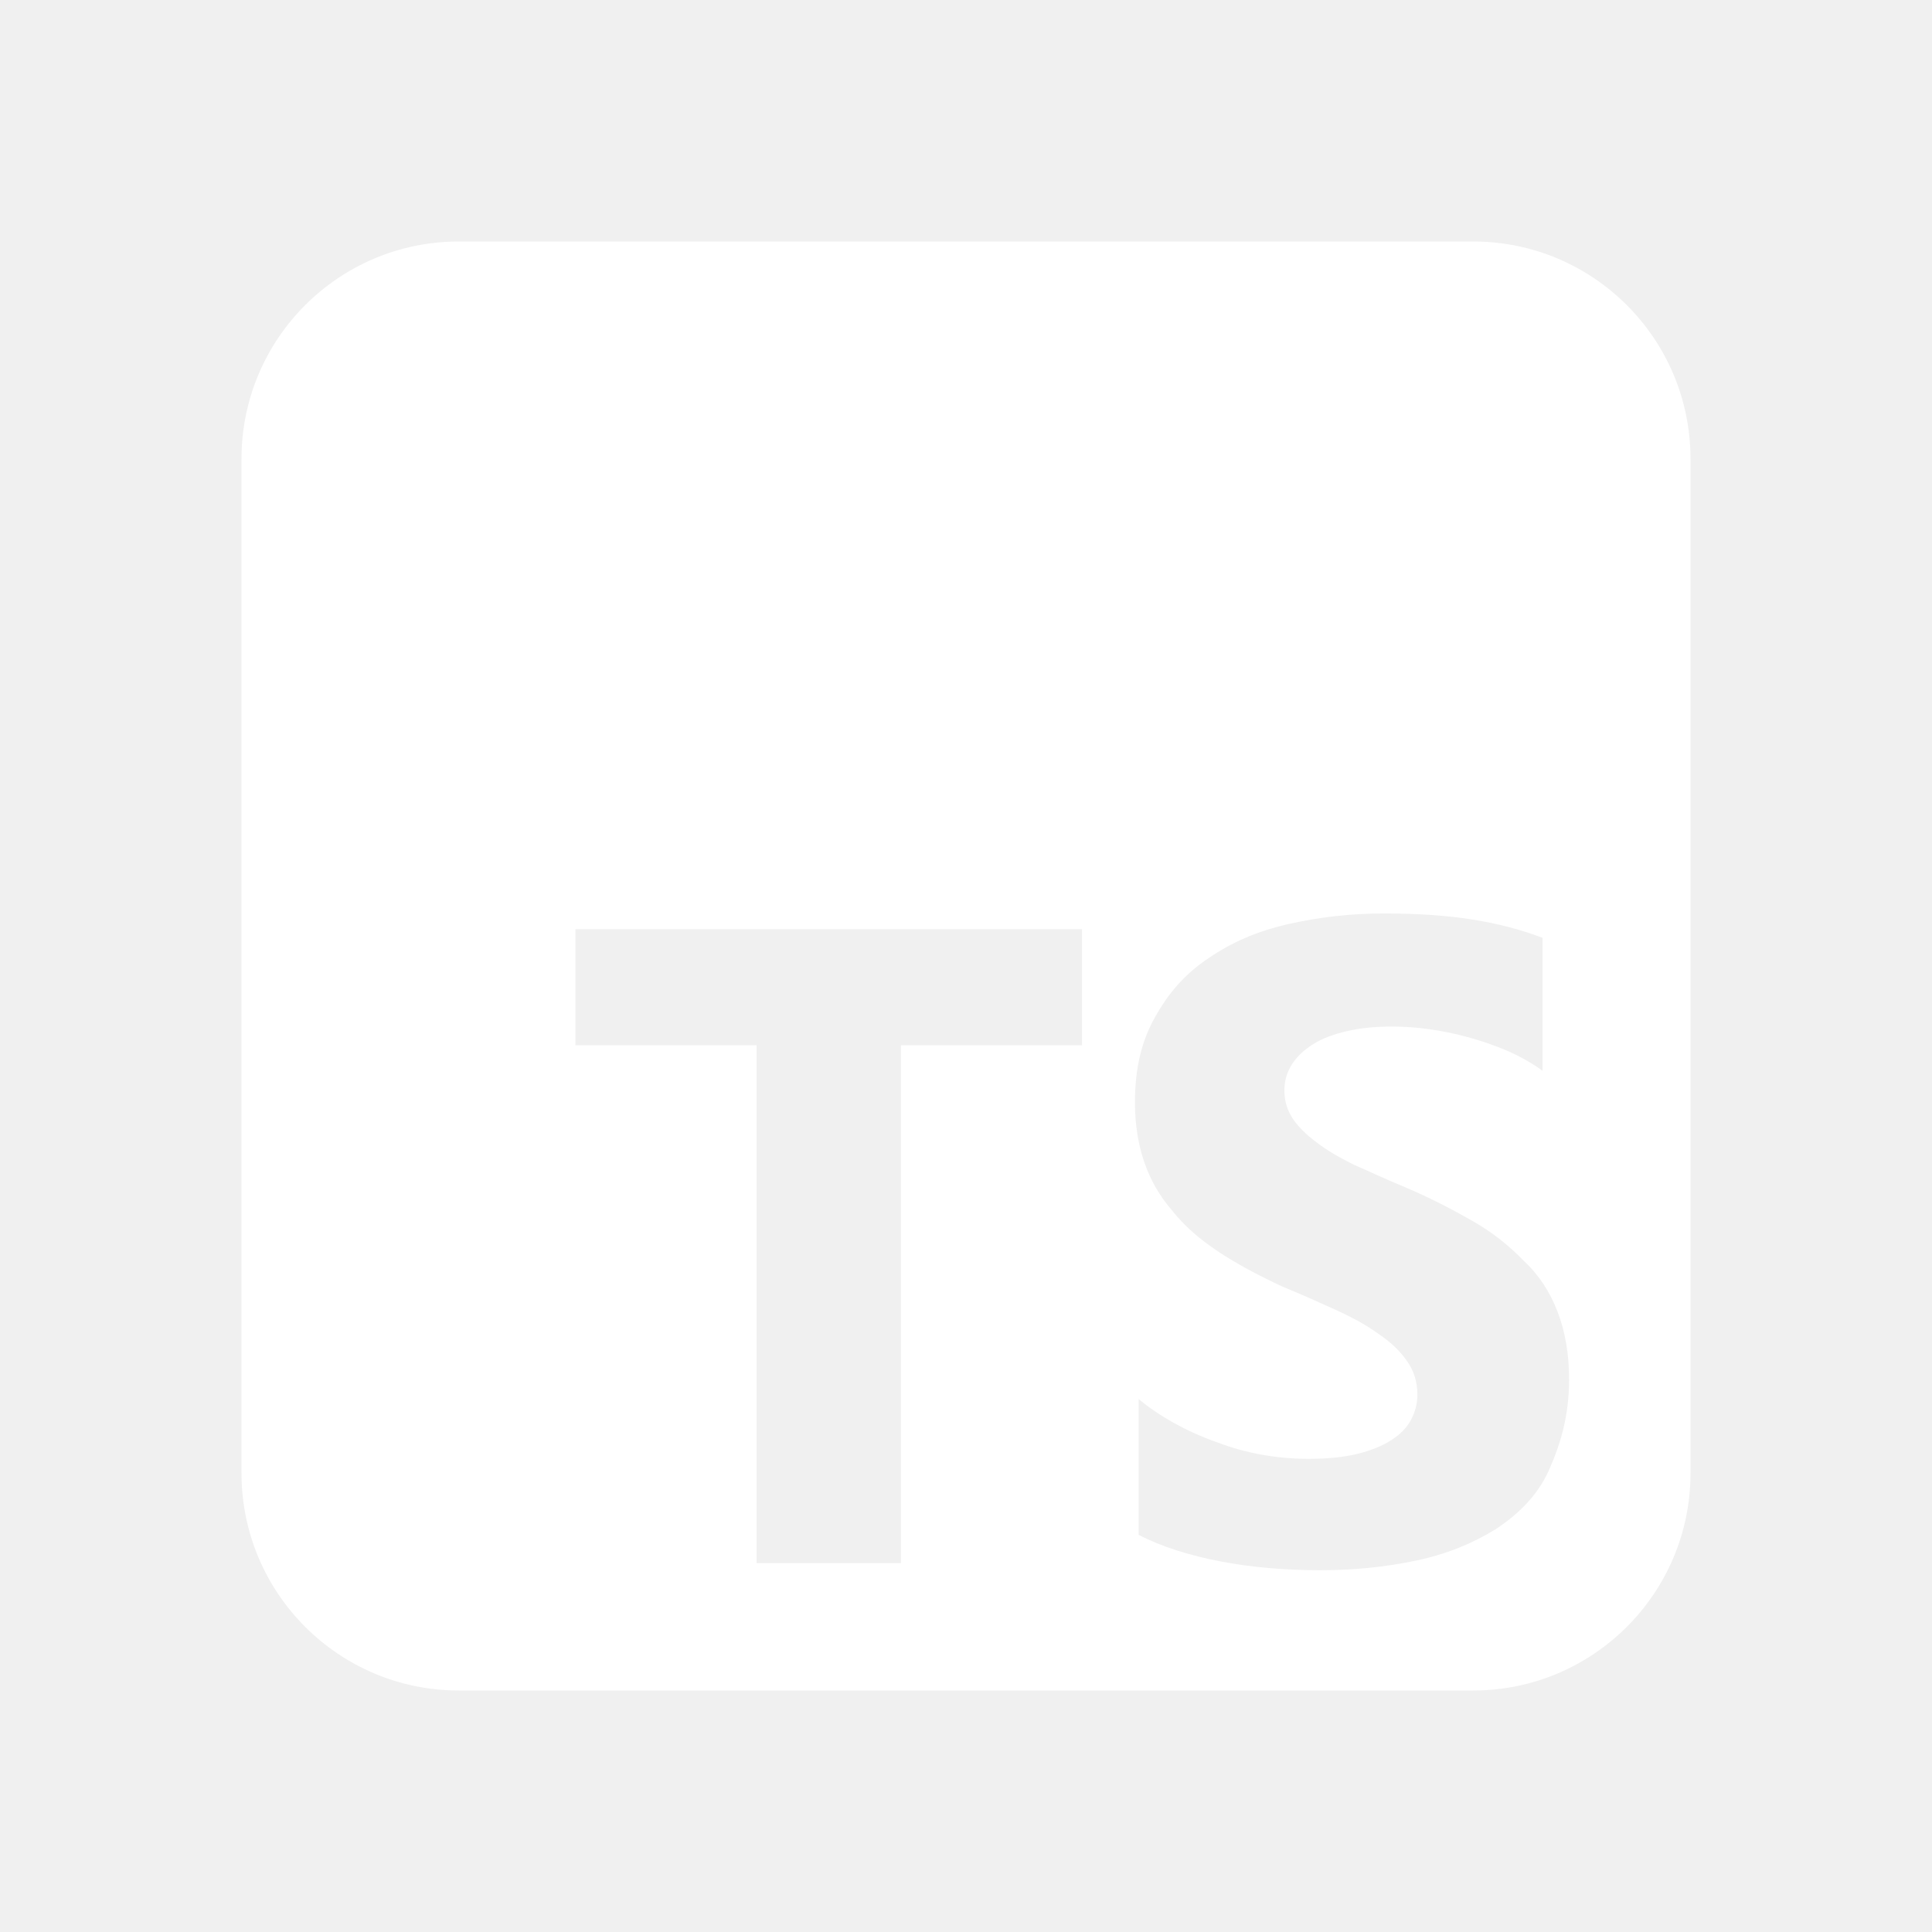
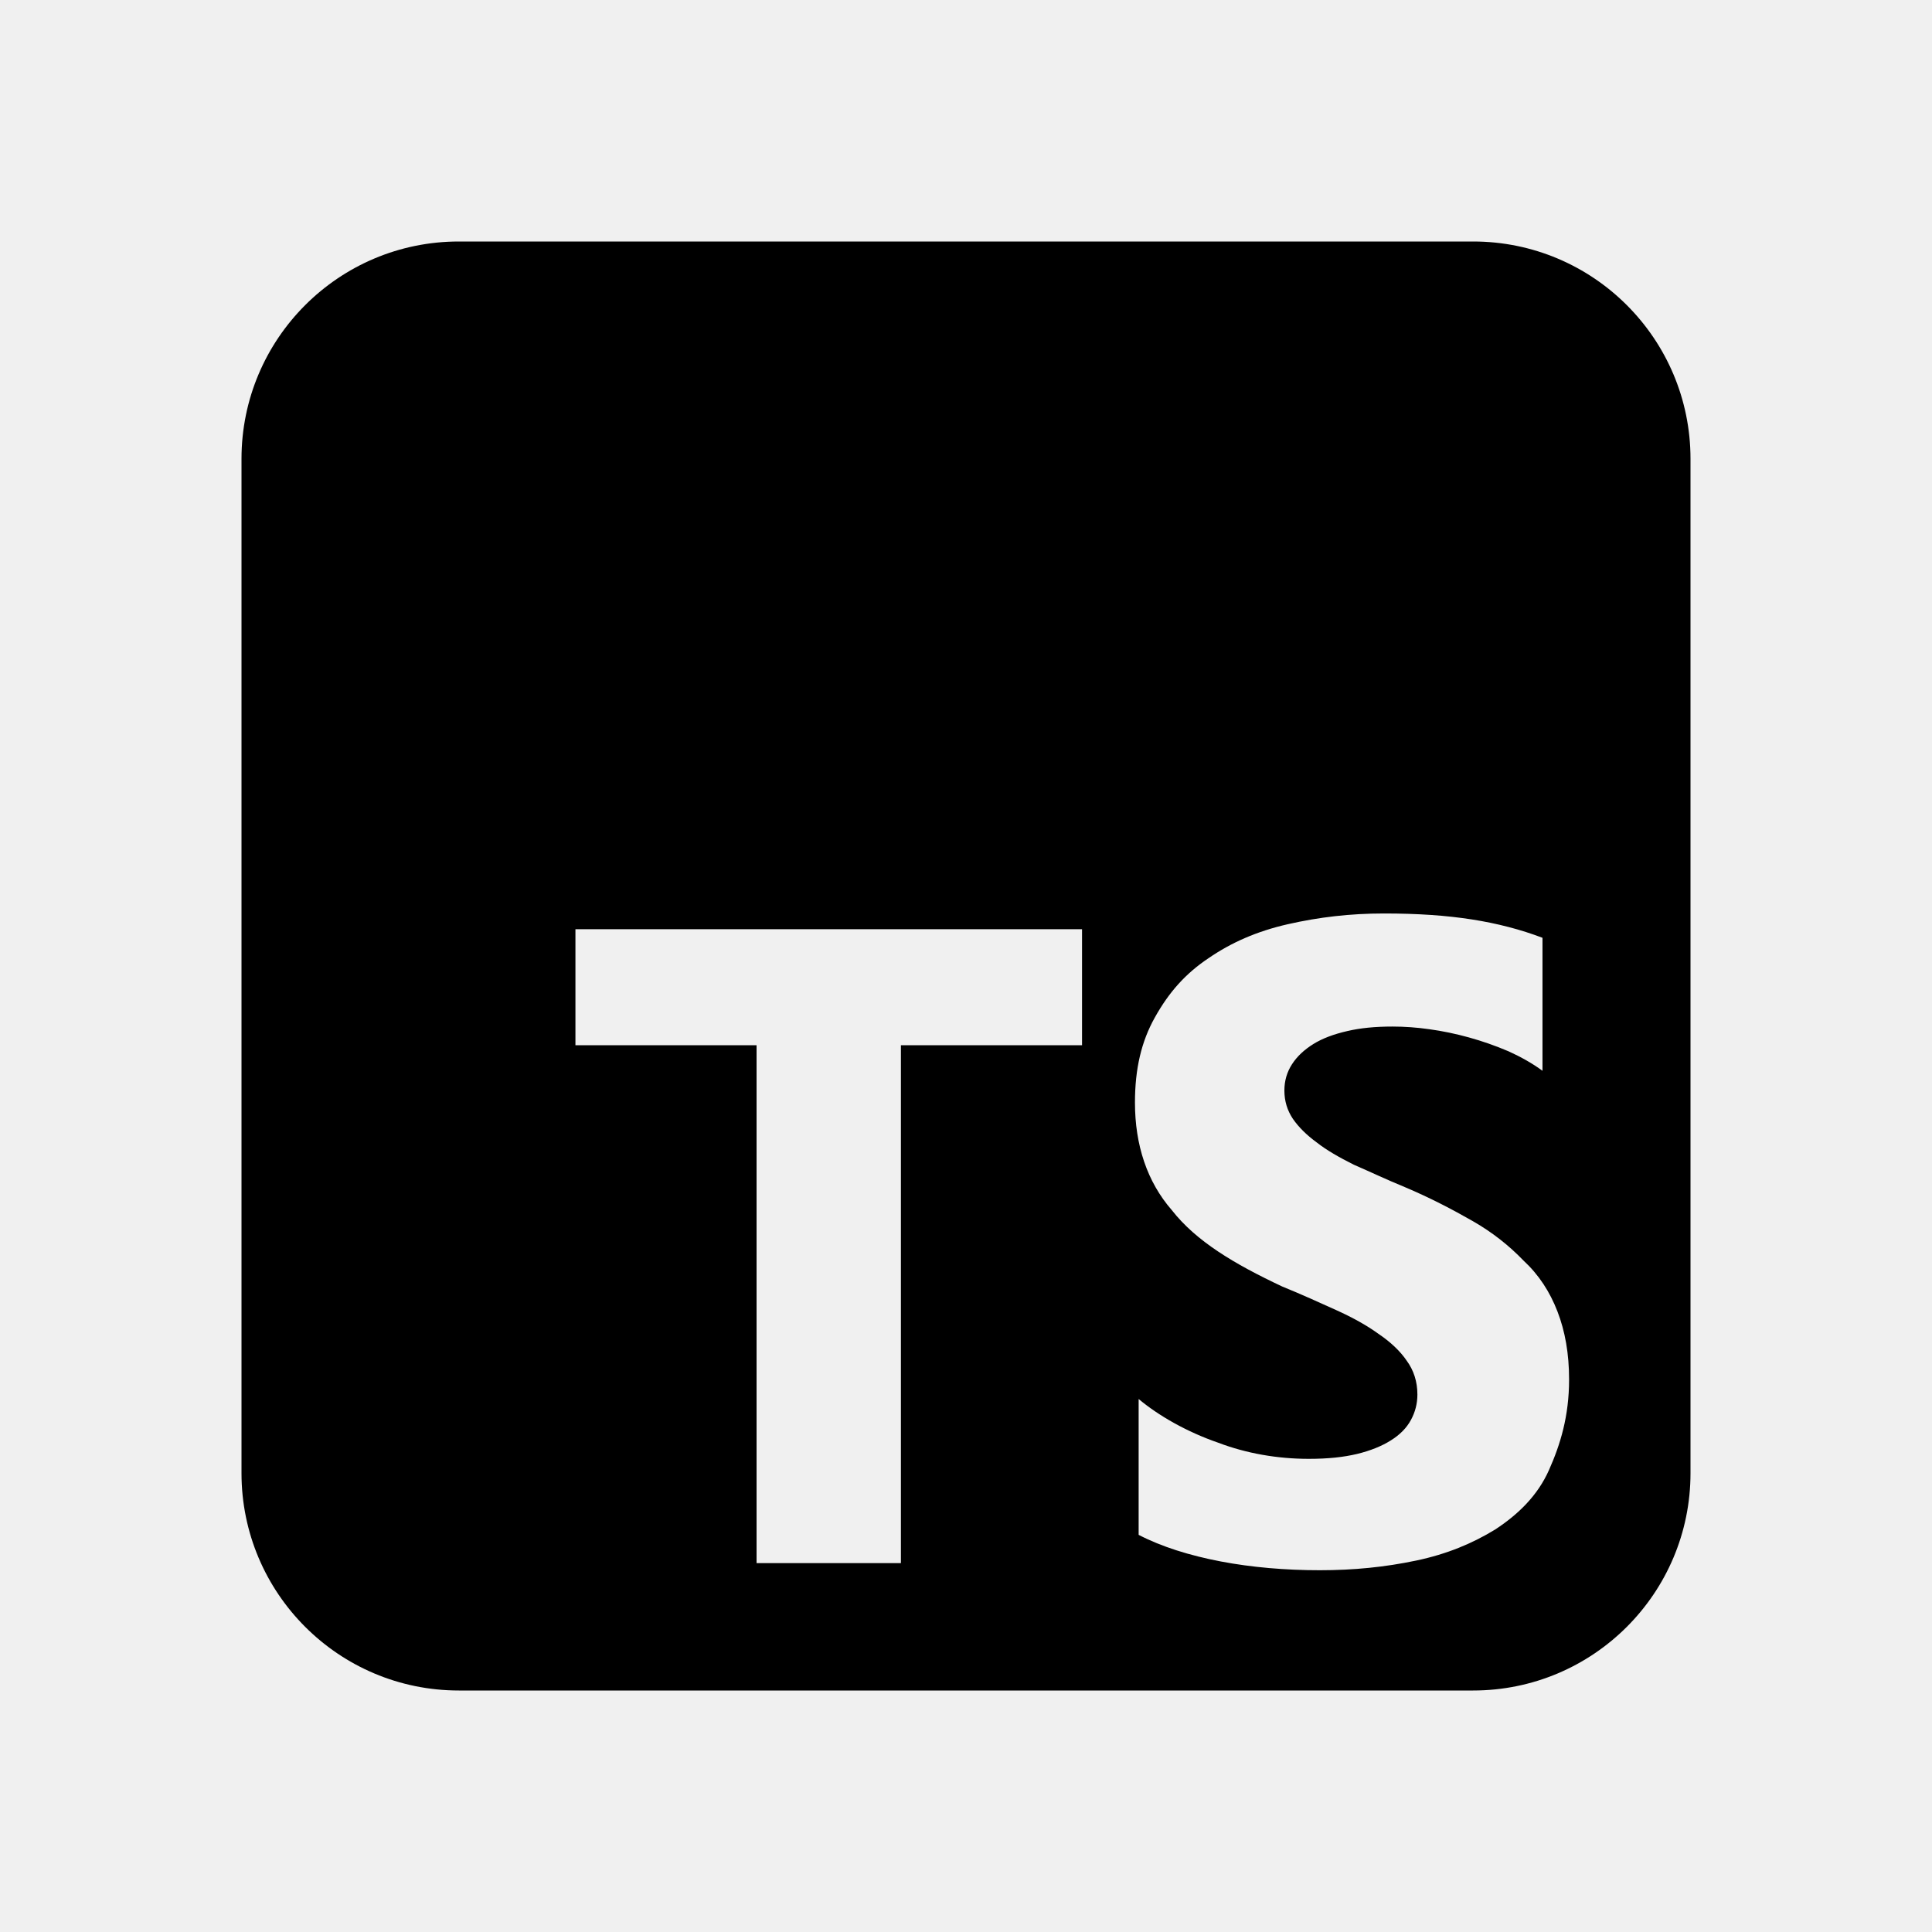
<svg xmlns="http://www.w3.org/2000/svg" width="64" height="64" viewBox="0 0 64 64" fill="none">
-   <path fill-rule="evenodd" clip-rule="evenodd" d="M48.8 8C52.776 8 56 11.223 56 15.2V48.8C56 52.776 52.776 56 48.8 56H15.2C11.223 56 8 52.776 8 48.8V15.2C8 11.223 11.223 8 15.2 8H48.8ZM45.847 30.26C44.722 30.26 43.691 30.382 42.659 30.616C41.628 30.851 40.784 31.226 40.034 31.741C39.275 32.248 38.722 32.866 38.253 33.71C37.812 34.498 37.597 35.398 37.597 36.523C37.597 37.929 38 39.148 38.816 40.085C39.622 41.116 40.878 41.866 42.472 42.616C43.119 42.879 43.691 43.141 44.253 43.394C44.816 43.648 45.284 43.91 45.659 44.182C46.062 44.454 46.381 44.754 46.597 45.072C46.831 45.391 46.953 45.766 46.953 46.197C46.953 46.498 46.88 46.779 46.737 47.041C46.595 47.304 46.372 47.529 46.072 47.716C45.772 47.904 45.406 48.054 44.947 48.166C44.506 48.269 44.009 48.326 43.353 48.326C42.322 48.326 41.291 48.148 40.353 47.791C39.322 47.435 38.384 46.901 37.719 46.344V50.844C38.478 51.237 39.406 51.528 40.438 51.725C41.469 51.922 42.594 52.016 43.719 52.016C44.844 52.016 45.875 51.913 46.906 51.697C47.938 51.481 48.781 51.125 49.531 50.666C50.291 50.169 50.938 49.541 51.312 48.697C51.688 47.853 51.978 46.916 51.978 45.697C51.978 44.844 51.847 44.103 51.594 43.447C51.341 42.791 50.975 42.228 50.469 41.759C49.991 41.263 49.438 40.822 48.781 40.447C48.125 40.072 47.375 39.678 46.531 39.322C45.913 39.069 45.406 38.825 44.844 38.581C44.356 38.337 43.934 38.094 43.625 37.85C43.278 37.597 43.016 37.334 42.828 37.062C42.641 36.781 42.547 36.472 42.547 36.125C42.547 35.806 42.63 35.516 42.8 35.253C42.97 34.991 43.203 34.775 43.503 34.587C43.803 34.4 44.178 34.259 44.628 34.156C45.069 34.053 45.556 34.006 46.128 34.006C46.522 34.006 46.934 34.035 47.347 34.094C47.778 34.153 48.219 34.244 48.659 34.366C49.1 34.488 49.531 34.638 49.972 34.826C50.384 35.013 50.769 35.229 51.097 35.472V31.066C50.384 30.794 49.597 30.588 48.753 30.457C47.909 30.326 46.972 30.26 45.847 30.26ZM19.062 34.625H25.062V51.781H29.844V34.625H35.844V30.781H19.062V34.625Z" fill="white" />
+   <path fill-rule="evenodd" clip-rule="evenodd" d="M48.8 8C52.776 8 56 11.223 56 15.2V48.8C56 52.776 52.776 56 48.8 56H15.2C11.223 56 8 52.776 8 48.8V15.2C8 11.223 11.223 8 15.2 8H48.8ZM45.847 30.26C44.722 30.26 43.691 30.382 42.659 30.616C41.628 30.851 40.784 31.226 40.034 31.741C39.275 32.248 38.722 32.866 38.253 33.71C37.812 34.498 37.597 35.398 37.597 36.523C37.597 37.929 38 39.148 38.816 40.085C39.622 41.116 40.878 41.866 42.472 42.616C43.119 42.879 43.691 43.141 44.253 43.394C44.816 43.648 45.284 43.91 45.659 44.182C46.062 44.454 46.381 44.754 46.597 45.072C46.831 45.391 46.953 45.766 46.953 46.197C46.953 46.498 46.88 46.779 46.737 47.041C46.595 47.304 46.372 47.529 46.072 47.716C45.772 47.904 45.406 48.054 44.947 48.166C44.506 48.269 44.009 48.326 43.353 48.326C42.322 48.326 41.291 48.148 40.353 47.791C39.322 47.435 38.384 46.901 37.719 46.344V50.844C38.478 51.237 39.406 51.528 40.438 51.725C41.469 51.922 42.594 52.016 43.719 52.016C44.844 52.016 45.875 51.913 46.906 51.697C47.938 51.481 48.781 51.125 49.531 50.666C50.291 50.169 50.938 49.541 51.312 48.697C51.688 47.853 51.978 46.916 51.978 45.697C51.978 44.844 51.847 44.103 51.594 43.447C51.341 42.791 50.975 42.228 50.469 41.759C49.991 41.263 49.438 40.822 48.781 40.447C48.125 40.072 47.375 39.678 46.531 39.322C45.913 39.069 45.406 38.825 44.844 38.581C44.356 38.337 43.934 38.094 43.625 37.85C43.278 37.597 43.016 37.334 42.828 37.062C42.641 36.781 42.547 36.472 42.547 36.125C42.547 35.806 42.63 35.516 42.8 35.253C42.97 34.991 43.203 34.775 43.503 34.587C43.803 34.4 44.178 34.259 44.628 34.156C45.069 34.053 45.556 34.006 46.128 34.006C46.522 34.006 46.934 34.035 47.347 34.094C47.778 34.153 48.219 34.244 48.659 34.366C49.1 34.488 49.531 34.638 49.972 34.826C50.384 35.013 50.769 35.229 51.097 35.472V31.066C50.384 30.794 49.597 30.588 48.753 30.457C47.909 30.326 46.972 30.26 45.847 30.26ZM19.062 34.625H25.062V51.781H29.844V34.625H35.844V30.781H19.062V34.625Z" fill="currentColor" />
</svg>
